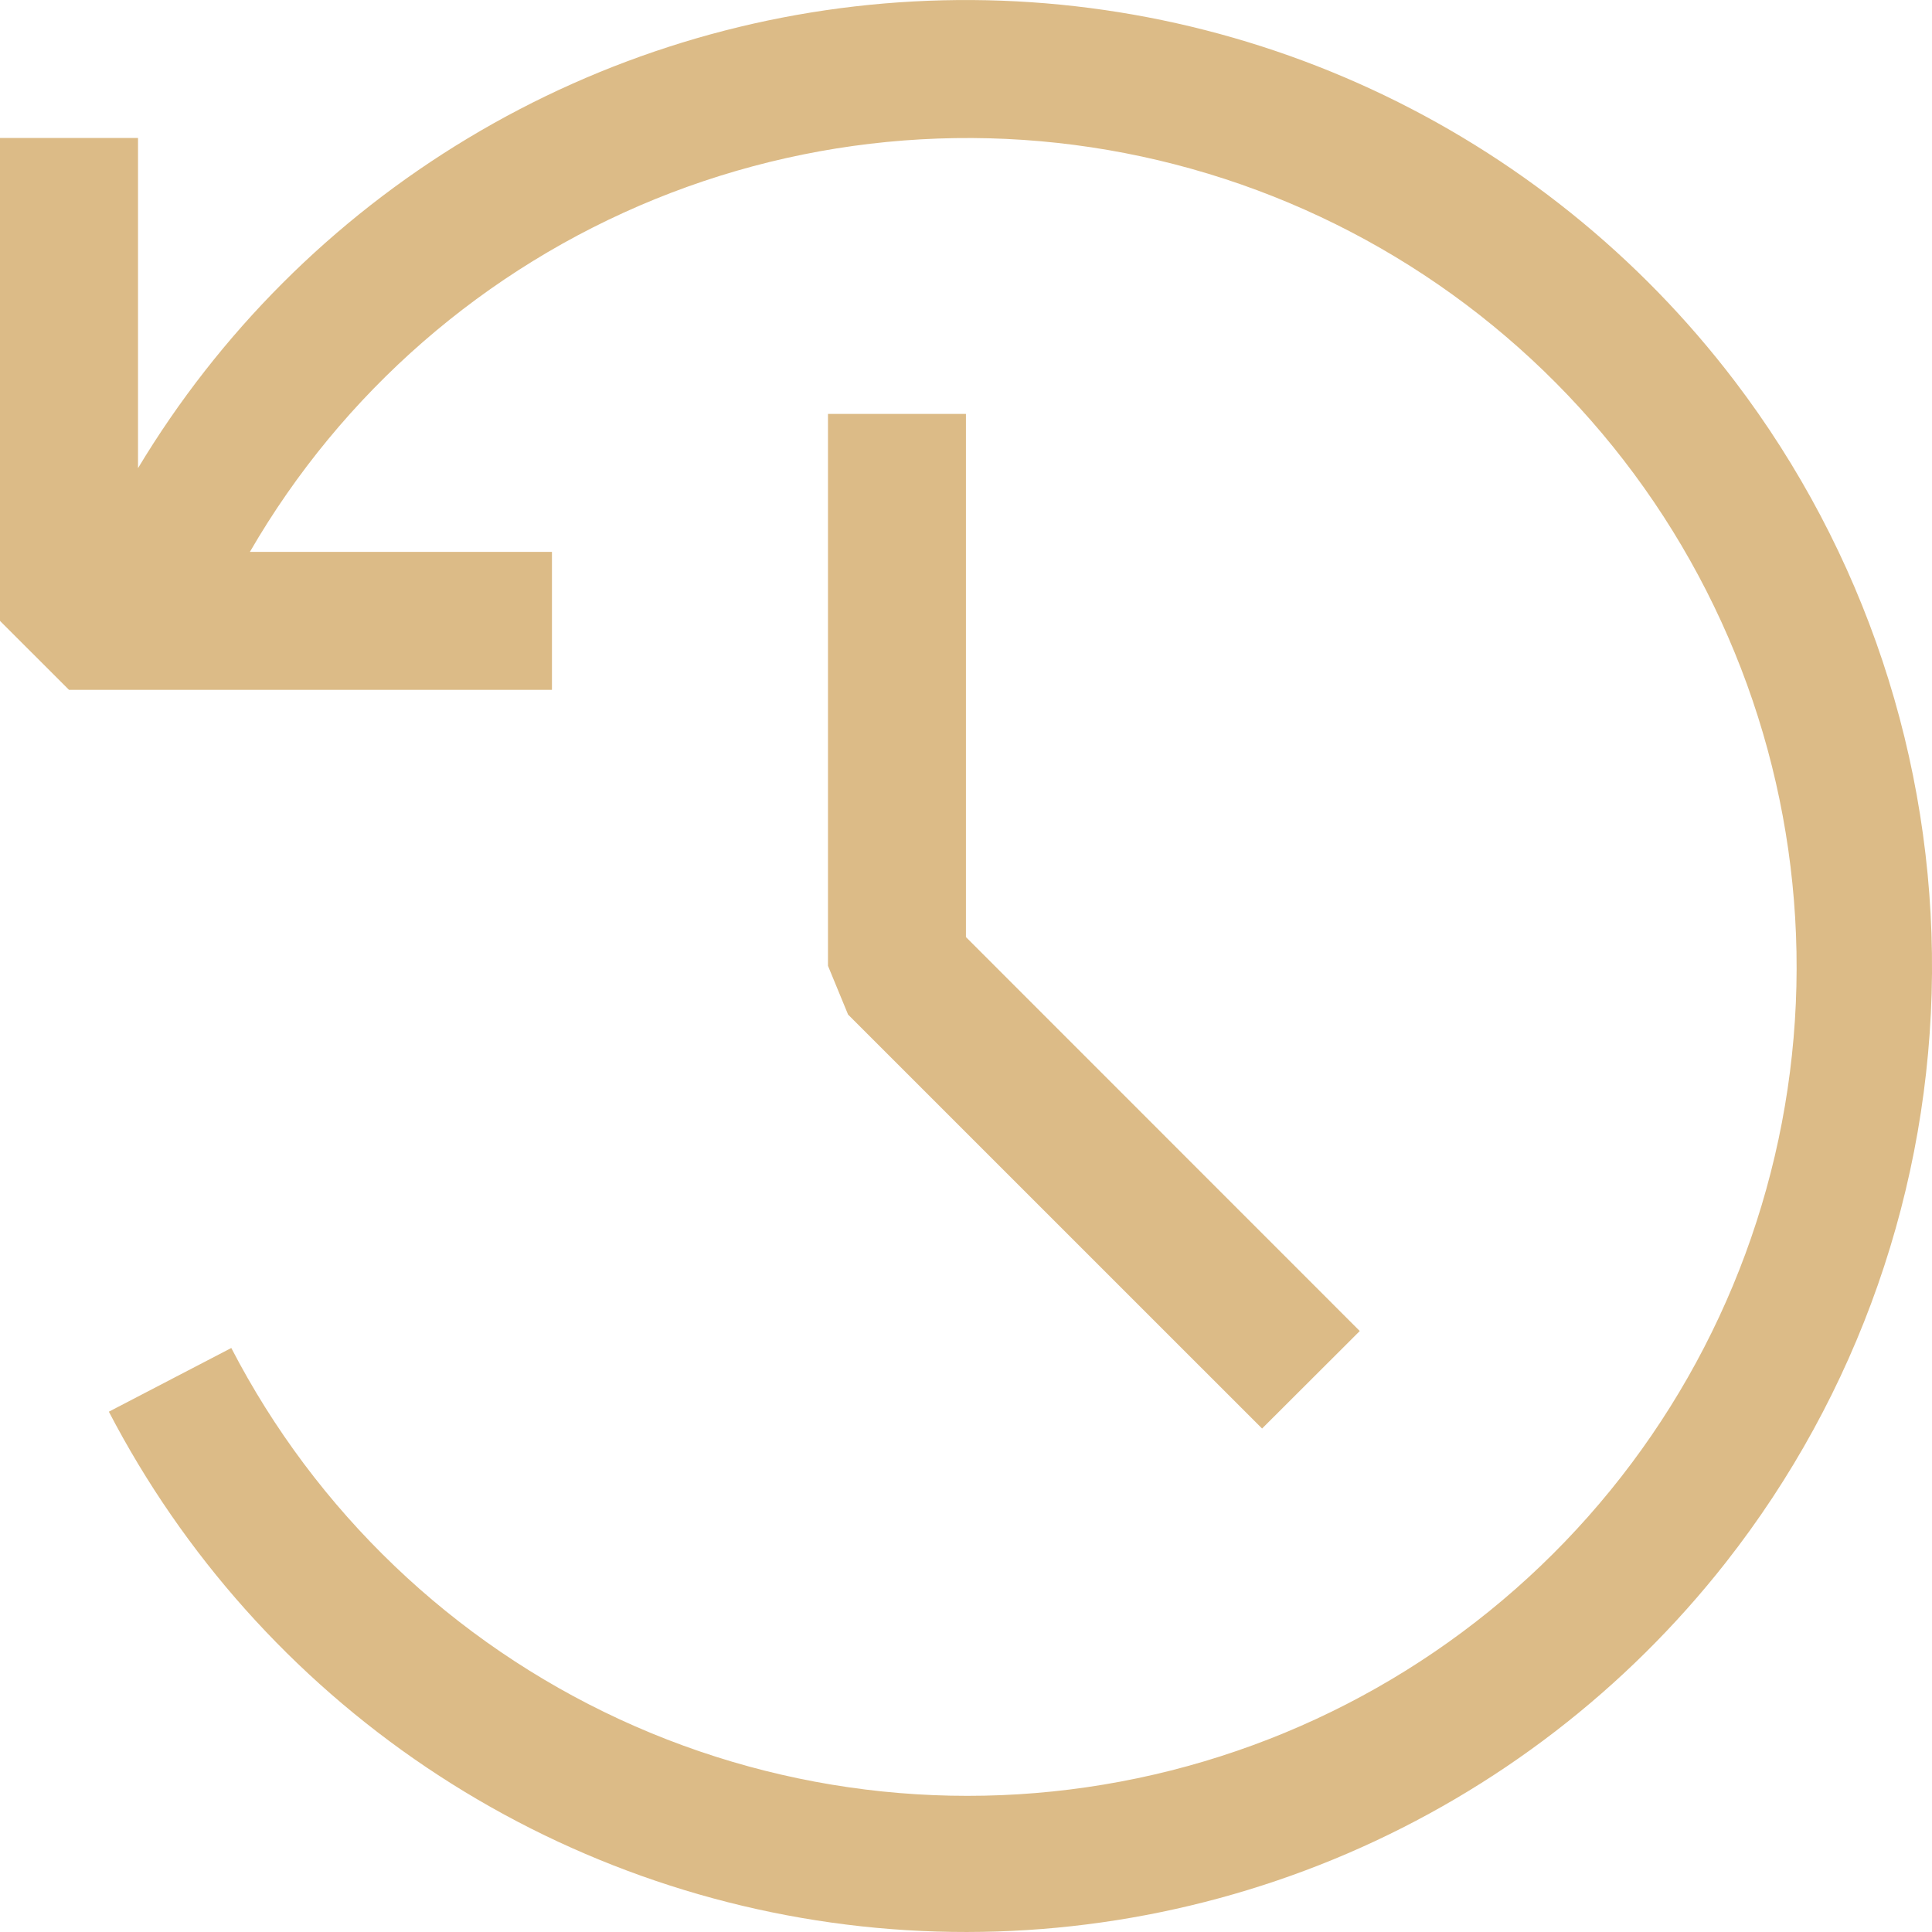
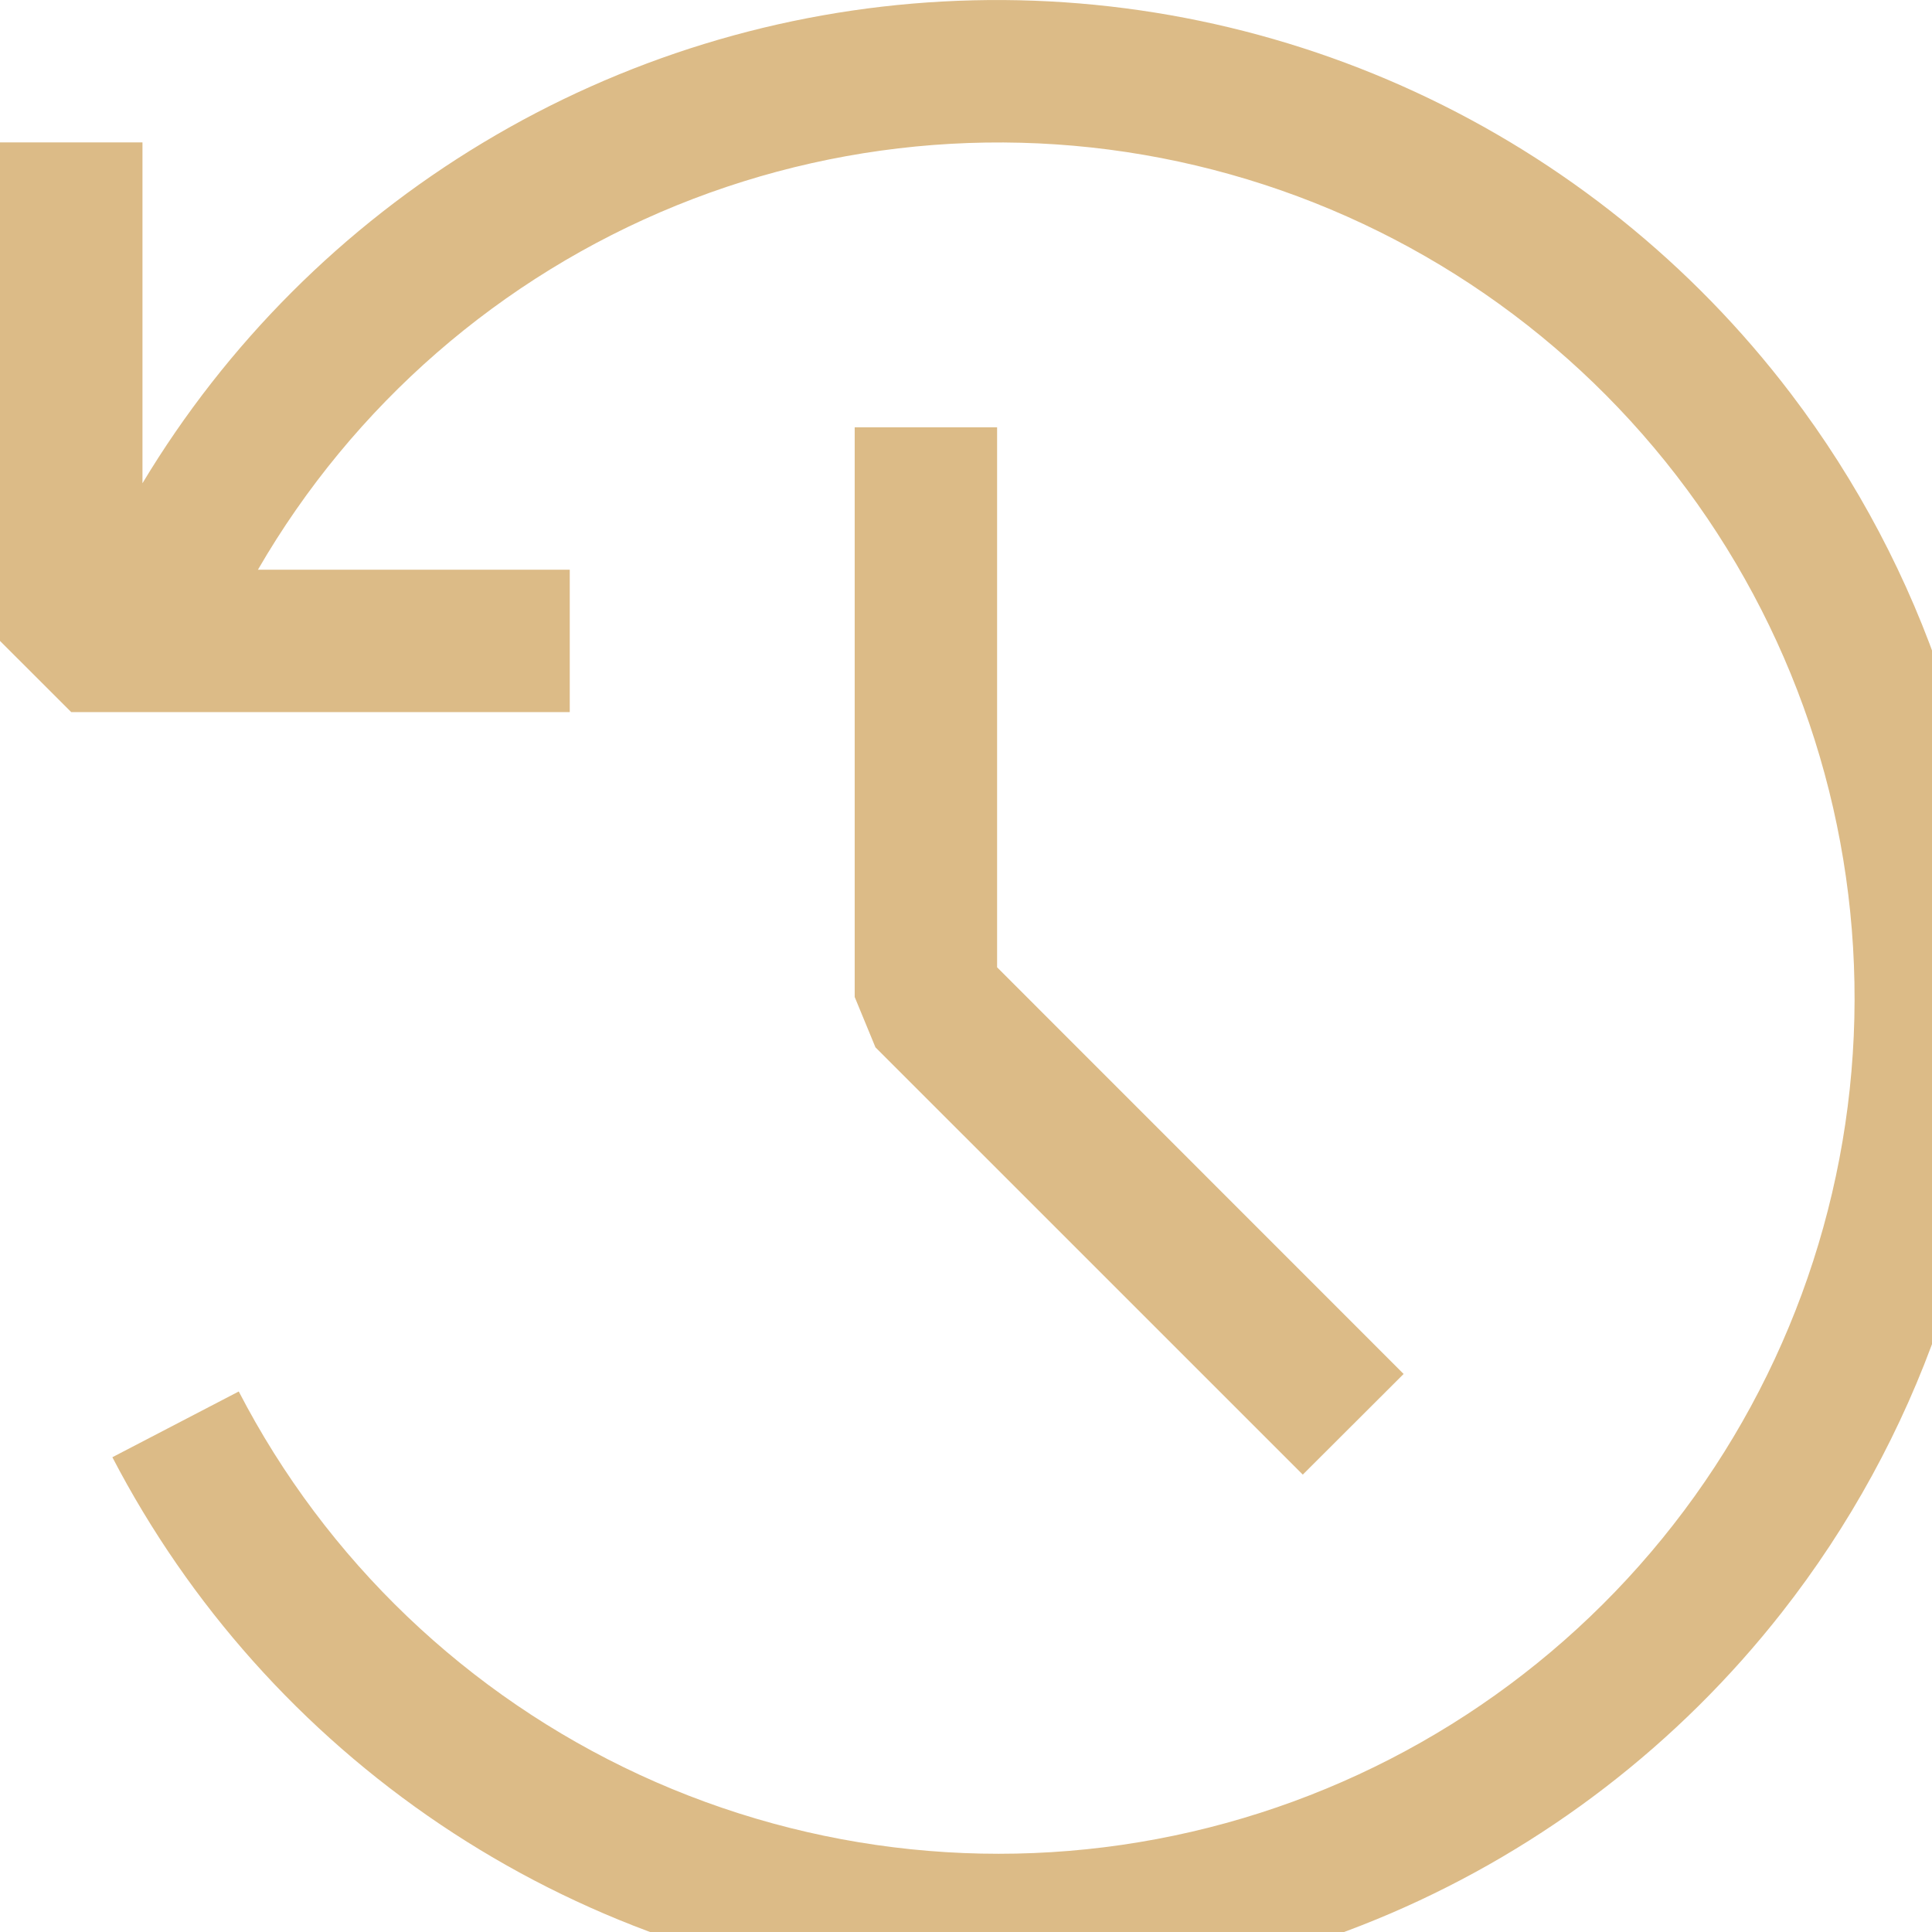
- <svg xmlns="http://www.w3.org/2000/svg" width="32" height="32" viewBox="0 0 32 32" fill="none">
+ <svg xmlns="http://www.w3.org/2000/svg" width="31" height="31" viewBox="0 0 31 31" fill="none">
  <path fill-rule="evenodd" clip-rule="evenodd" d="M28.586 25.878C30.772 23.093 31.973 19.662 32 16.122C32.026 12.583 30.878 9.134 28.735 6.316C27.153 4.236 25.086 2.575 22.715 1.478C20.343 0.381 17.738 -0.118 15.129 0.024C12.52 0.165 9.985 0.944 7.746 2.292C5.507 3.639 3.632 5.515 2.286 7.754V2.285H0V10.284L1.143 11.426H9.142V9.141H4.139C5.666 6.502 8.028 4.446 10.853 3.297C13.678 2.149 16.805 1.973 19.74 2.798C22.676 3.622 25.254 5.401 27.067 7.852C28.88 10.303 29.825 13.289 29.754 16.337C29.683 19.385 28.599 22.322 26.673 24.686C24.747 27.05 22.089 28.706 19.118 29.392C16.147 30.079 13.032 29.757 10.264 28.478C7.496 27.198 5.232 25.034 3.831 22.327L1.803 23.382C3.038 25.756 4.848 27.783 7.069 29.277C9.29 30.77 11.85 31.683 14.514 31.931C17.179 32.179 19.863 31.755 22.322 30.698C24.78 29.64 26.934 27.983 28.586 25.878ZM20.904 23.661L22.522 22.046L15.999 15.521V6.856H13.714V15.997L14.047 16.805L20.904 23.661Z" fill="#DCBB87" />
</svg>
